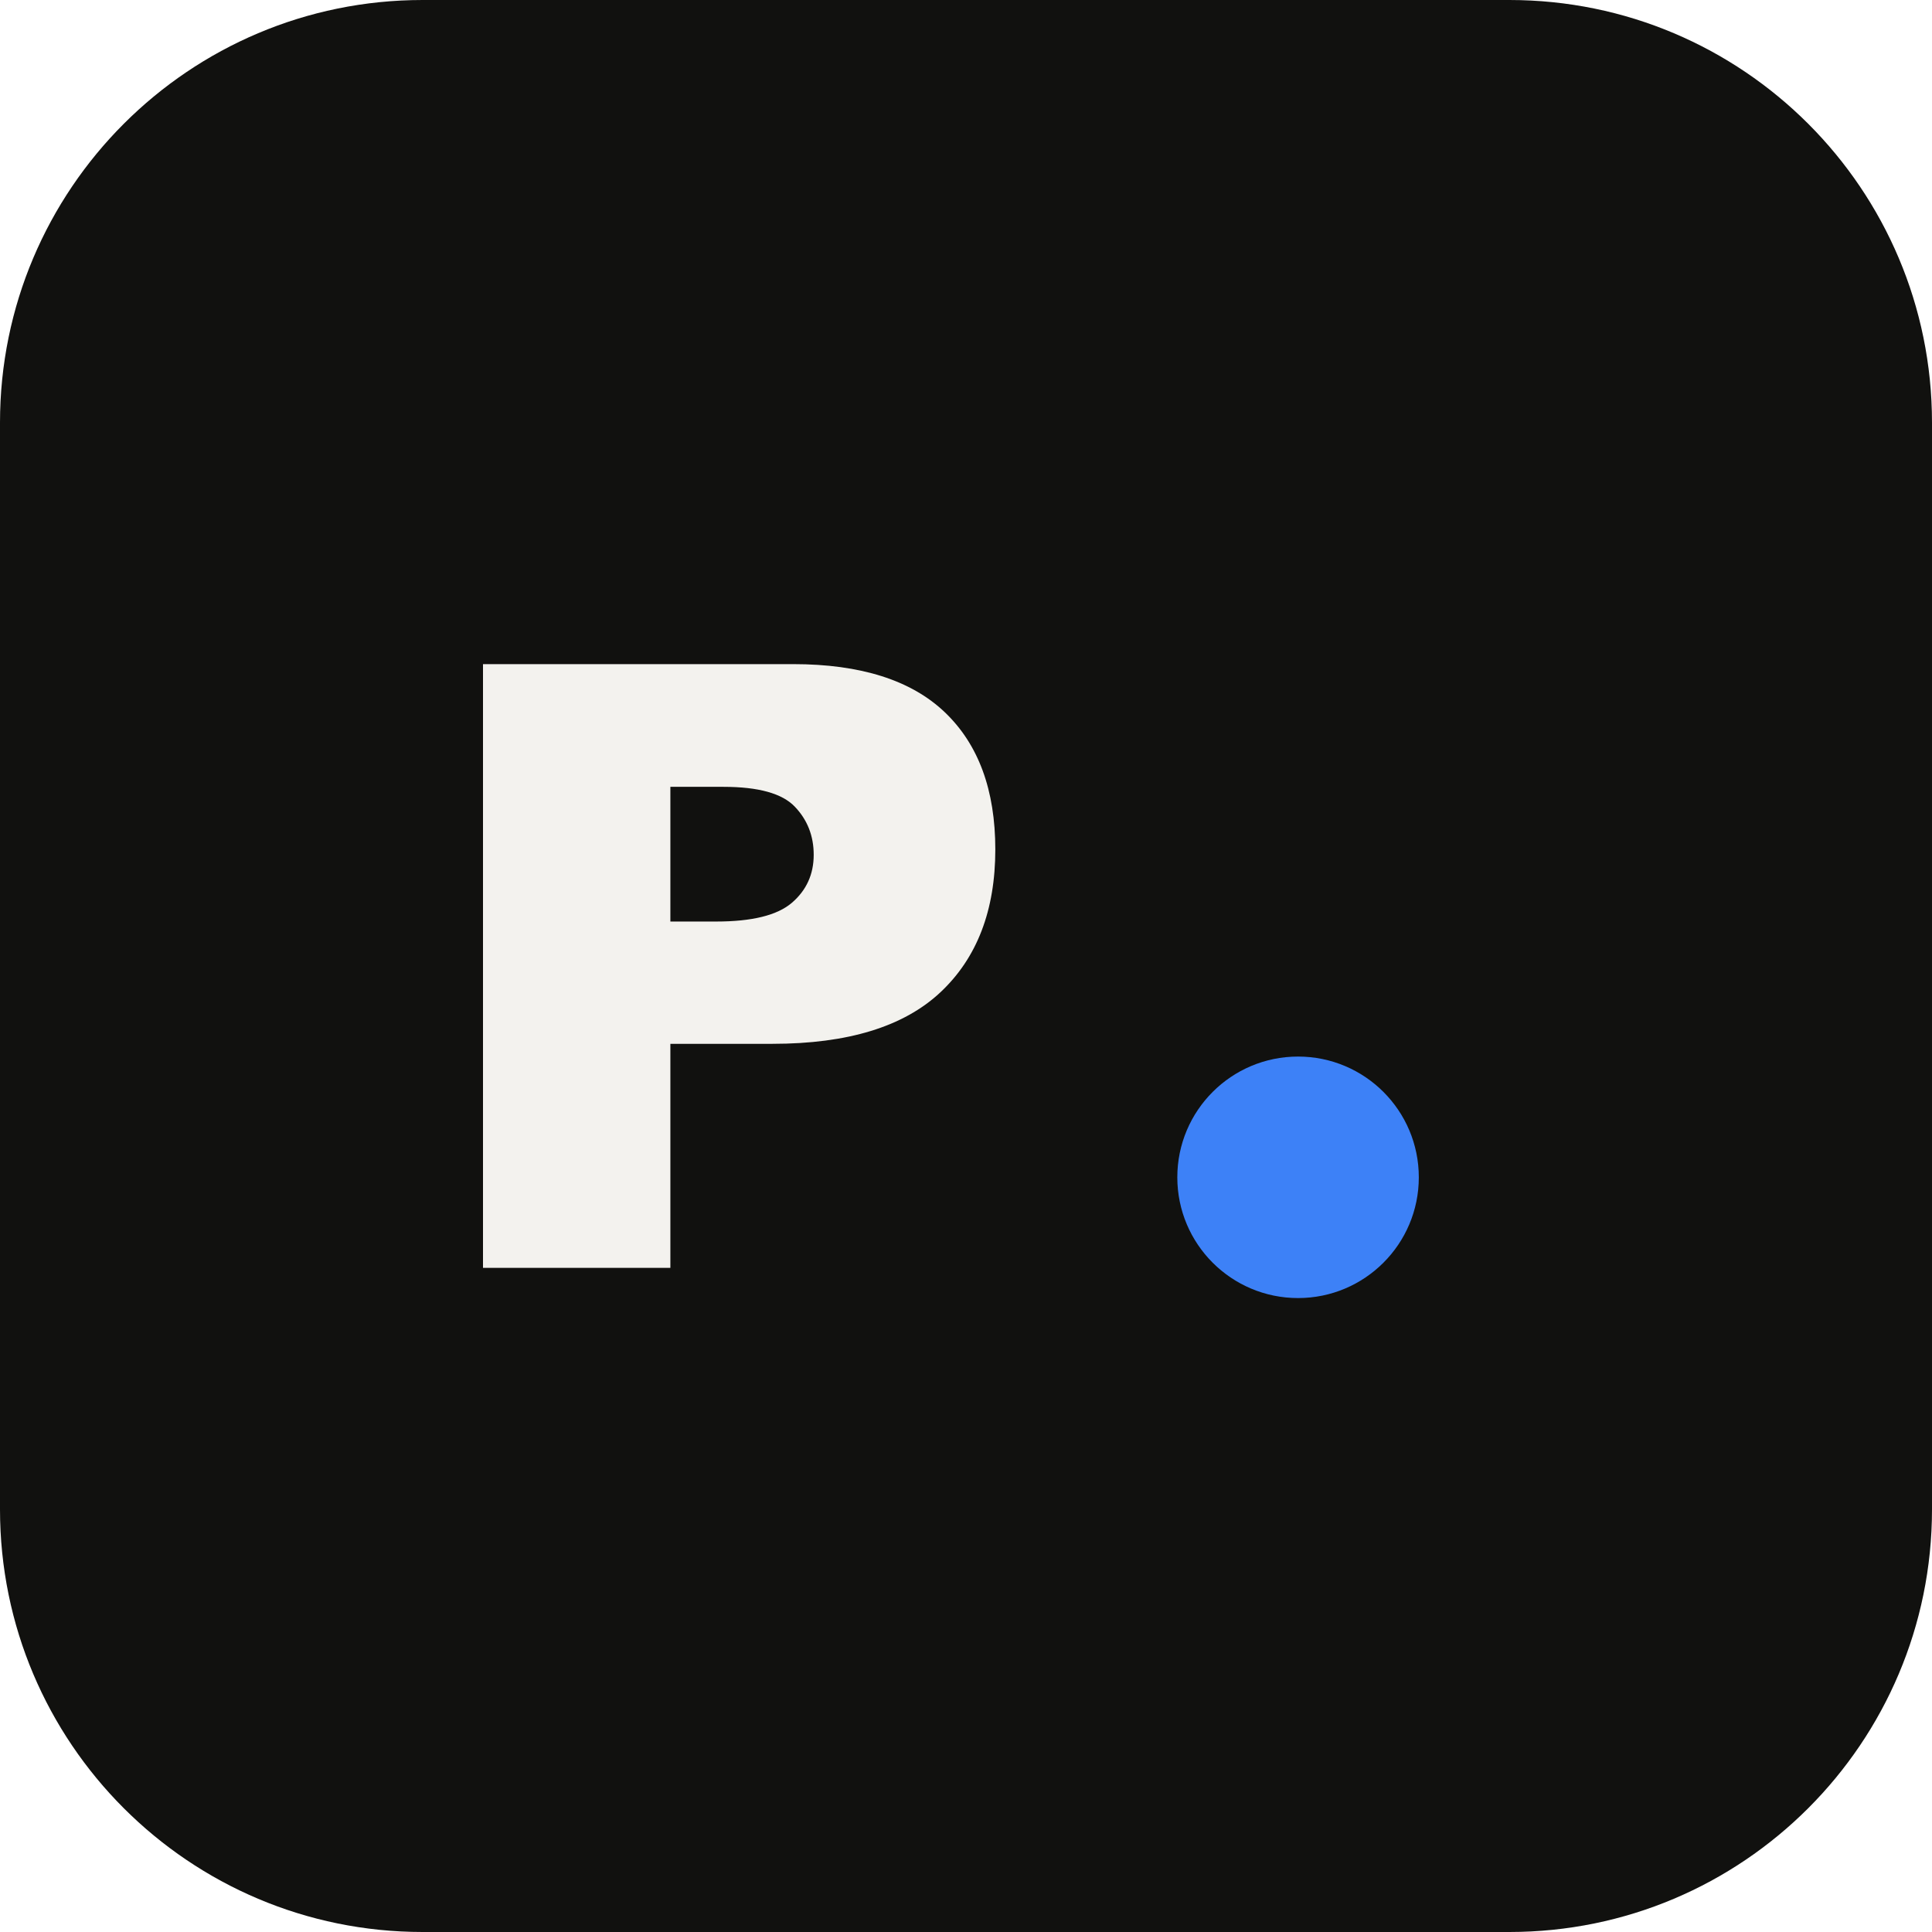
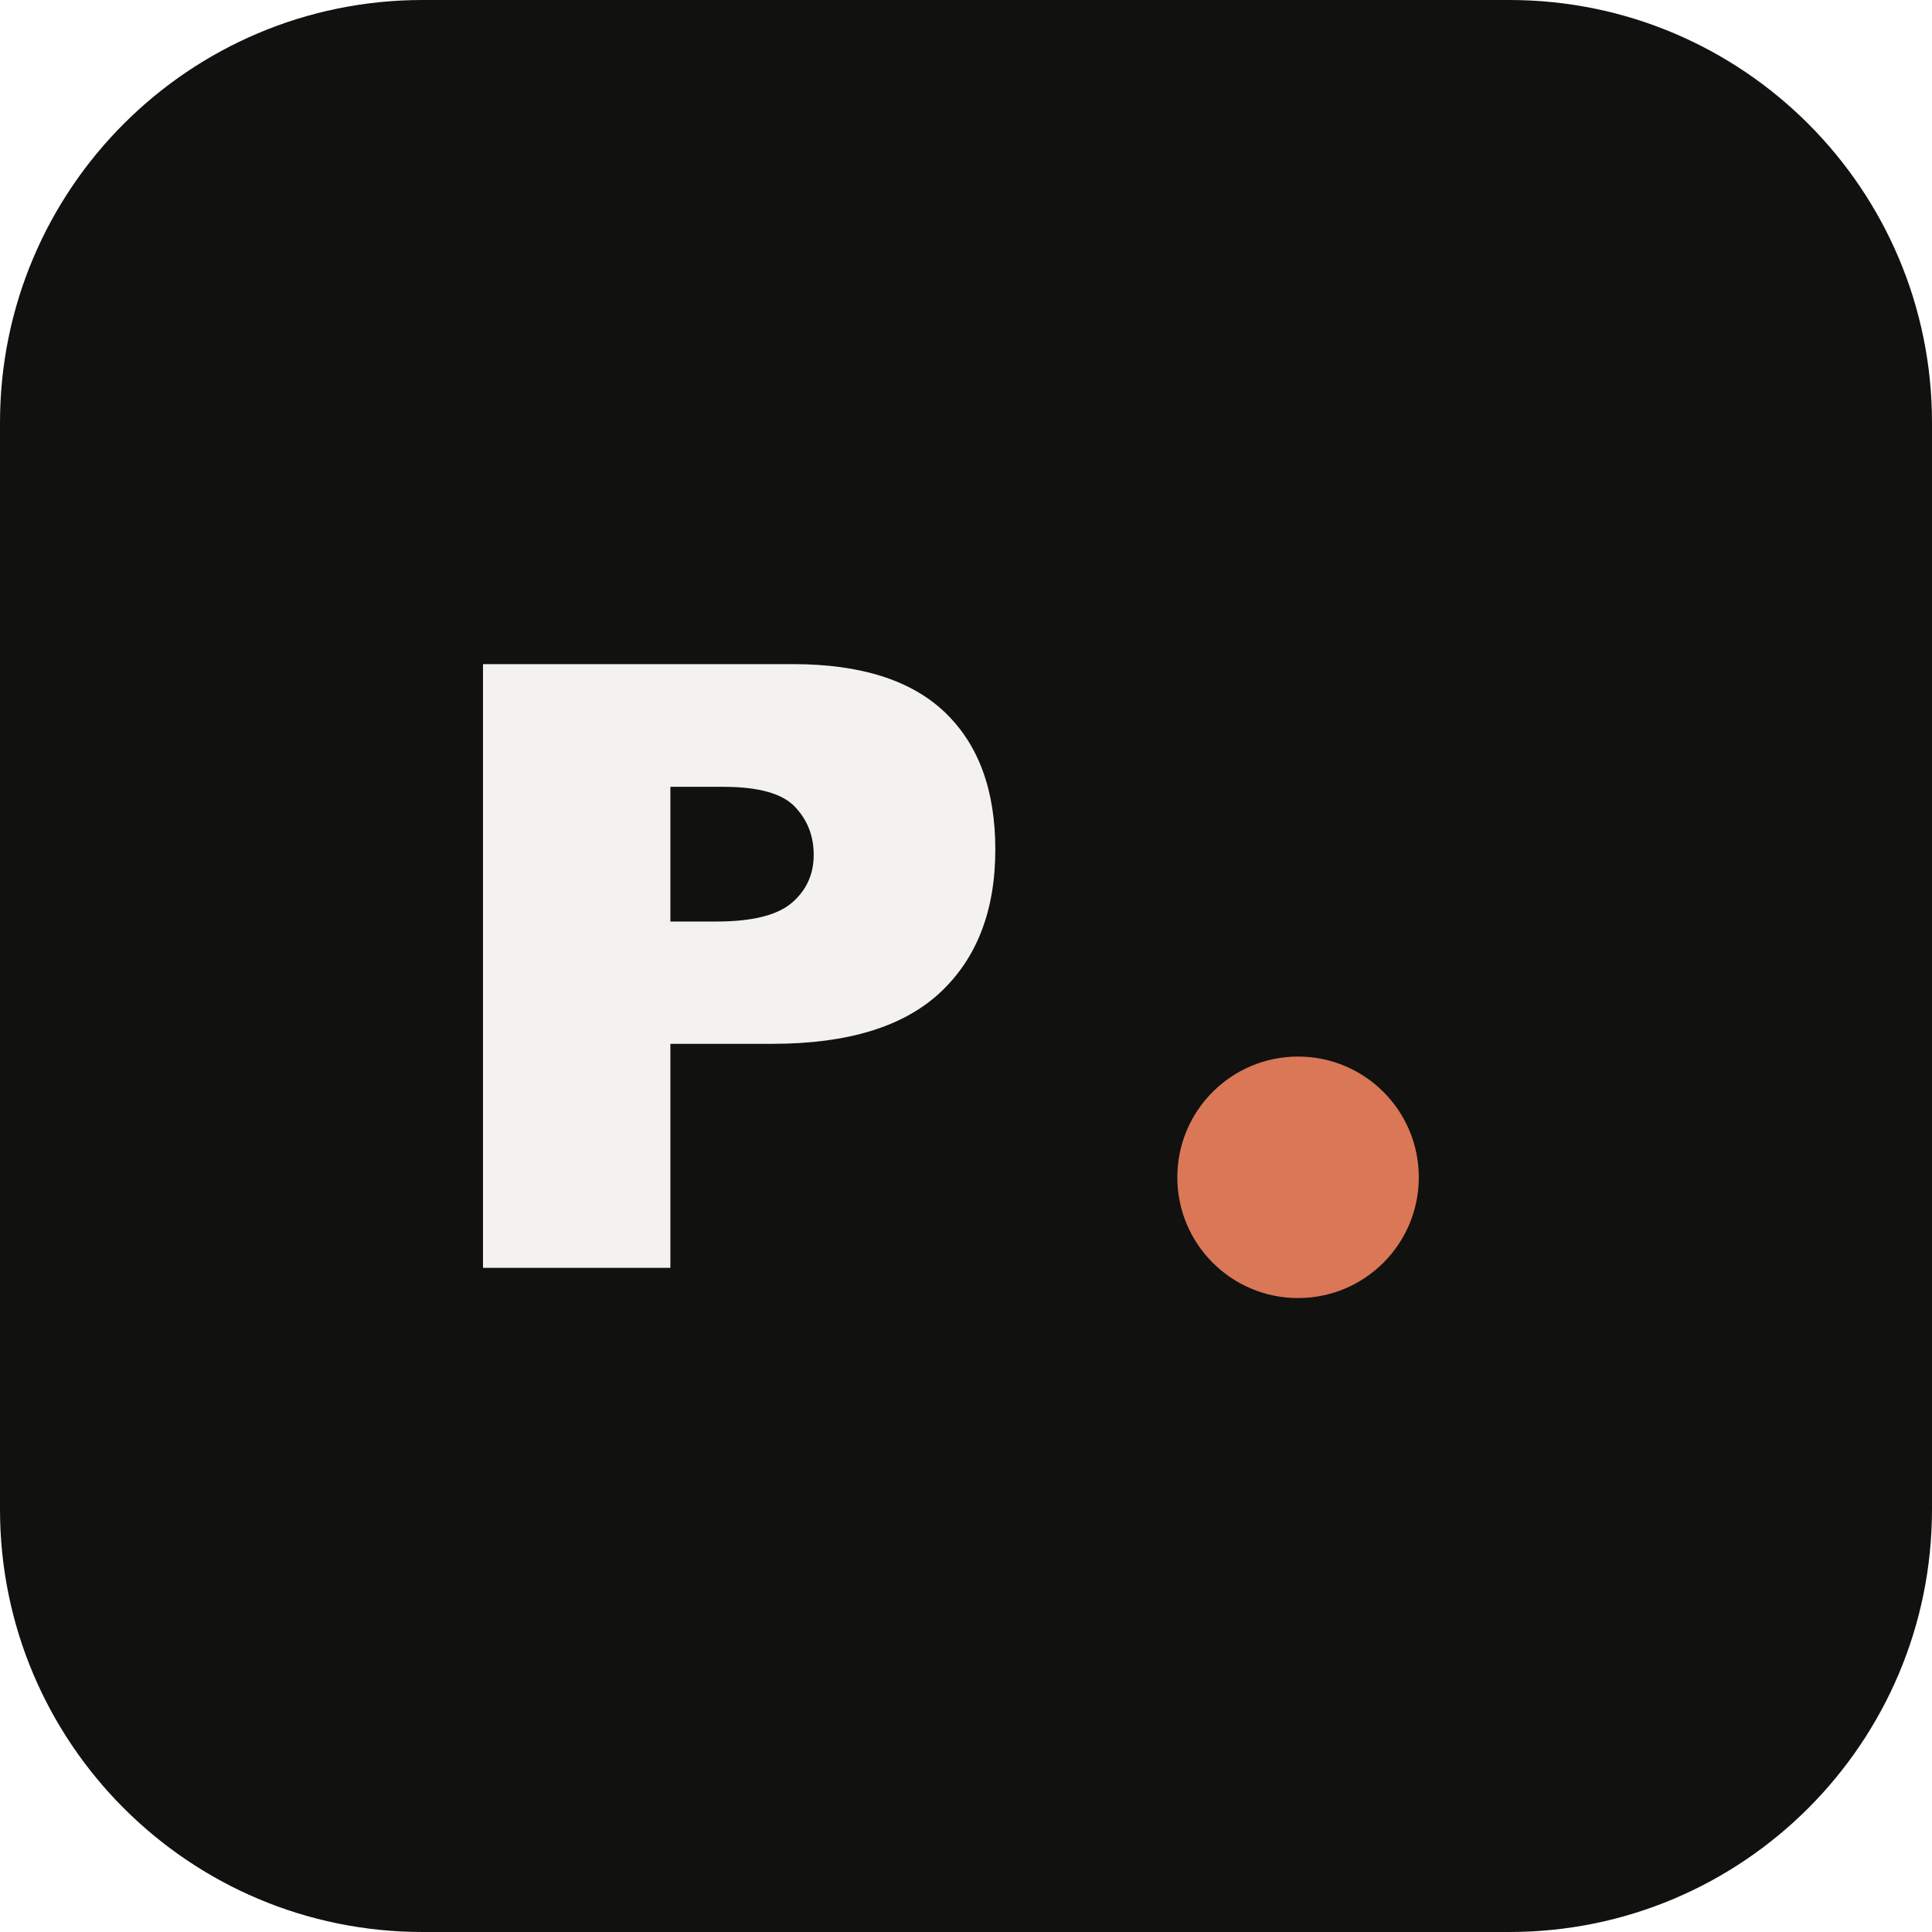
<svg xmlns="http://www.w3.org/2000/svg" width="64" height="64" viewBox="0 0 64 64" role="img" aria-label="pyaxy">
  <rect width="64" height="64" rx="14" fill="#11110F" />
  <path class="letter" fill="#F3F2EE" fill-rule="evenodd" d="M16 22L26.273 22Q29.629 22 31.3 23.596Q32.971 25.192 32.971 28.139Q32.971 31.168 31.15 32.873Q29.329 34.578 25.591 34.578L22.207 34.578L22.207 42L16 42L16 22ZM22.207 30.527L23.722 30.527Q25.509 30.527 26.232 29.906Q26.955 29.285 26.955 28.317Q26.955 27.375 26.327 26.72Q25.7 26.065 23.967 26.065L22.207 26.065L22.207 30.527Z" />
-   <circle cx="43" cy="39" r="4" fill="#3D81F7" />
+   <circle cx="43" cy="39" r="4" fill="#D97757" />
</svg>
